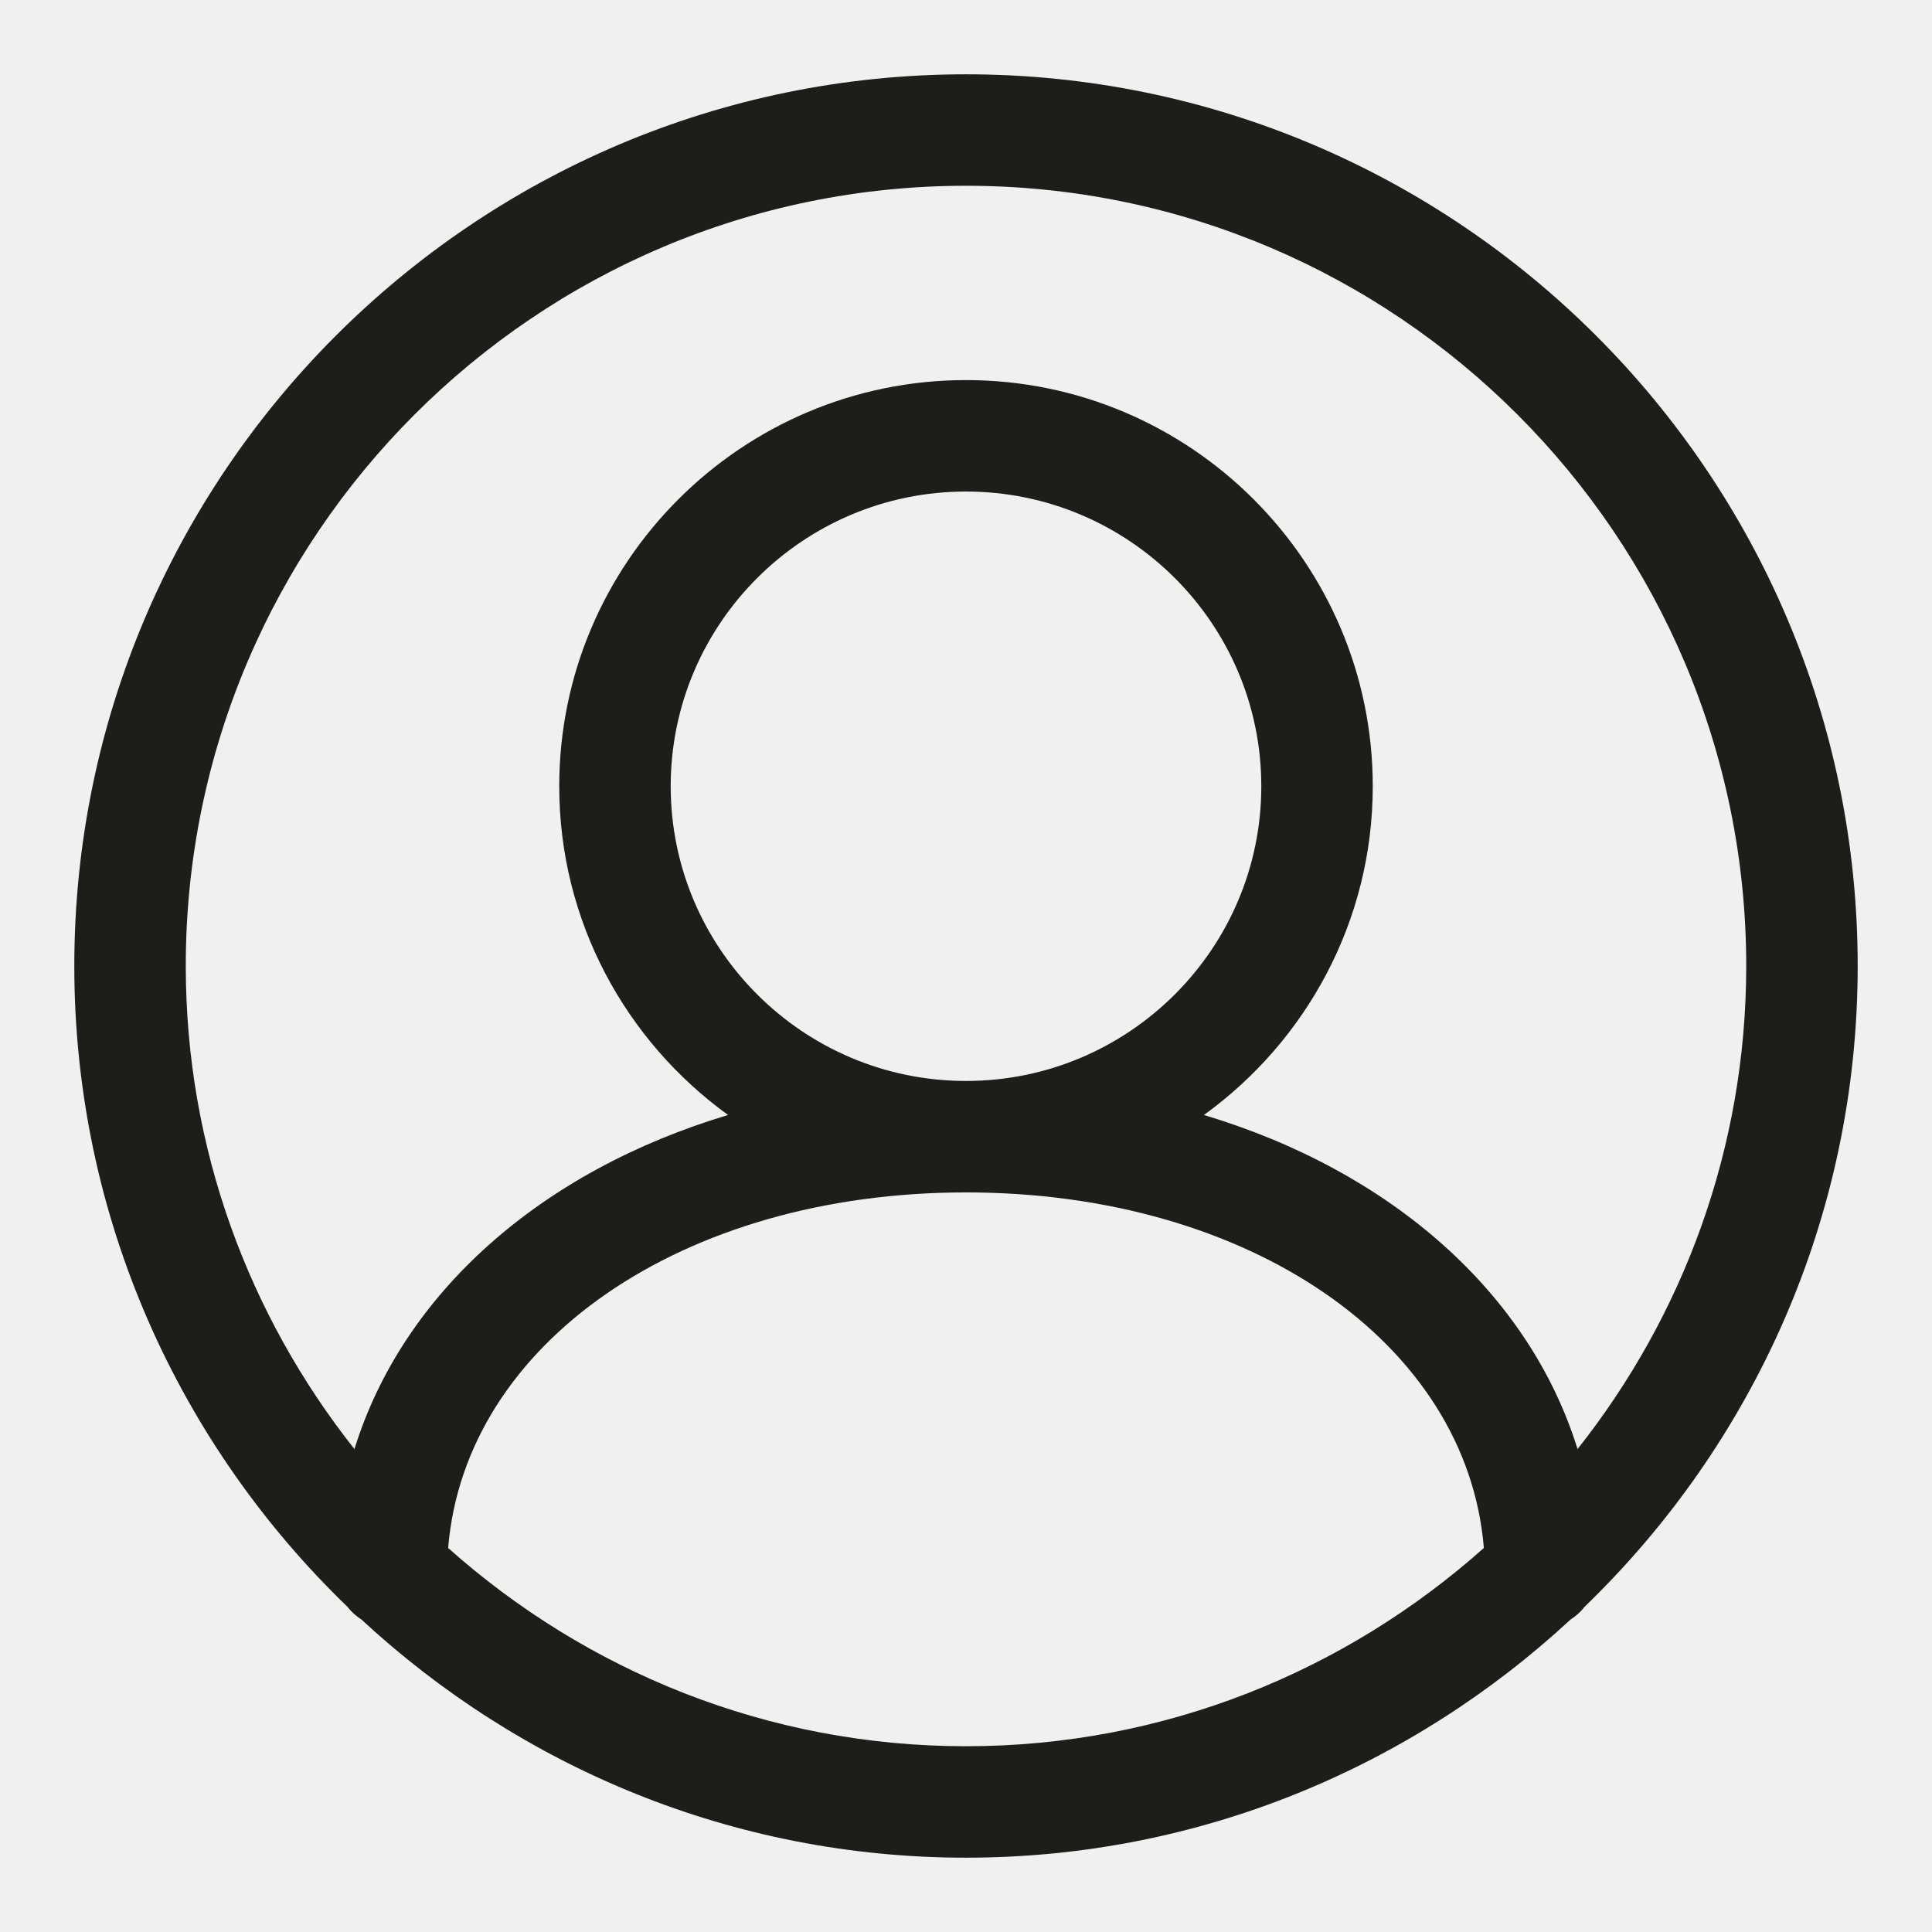
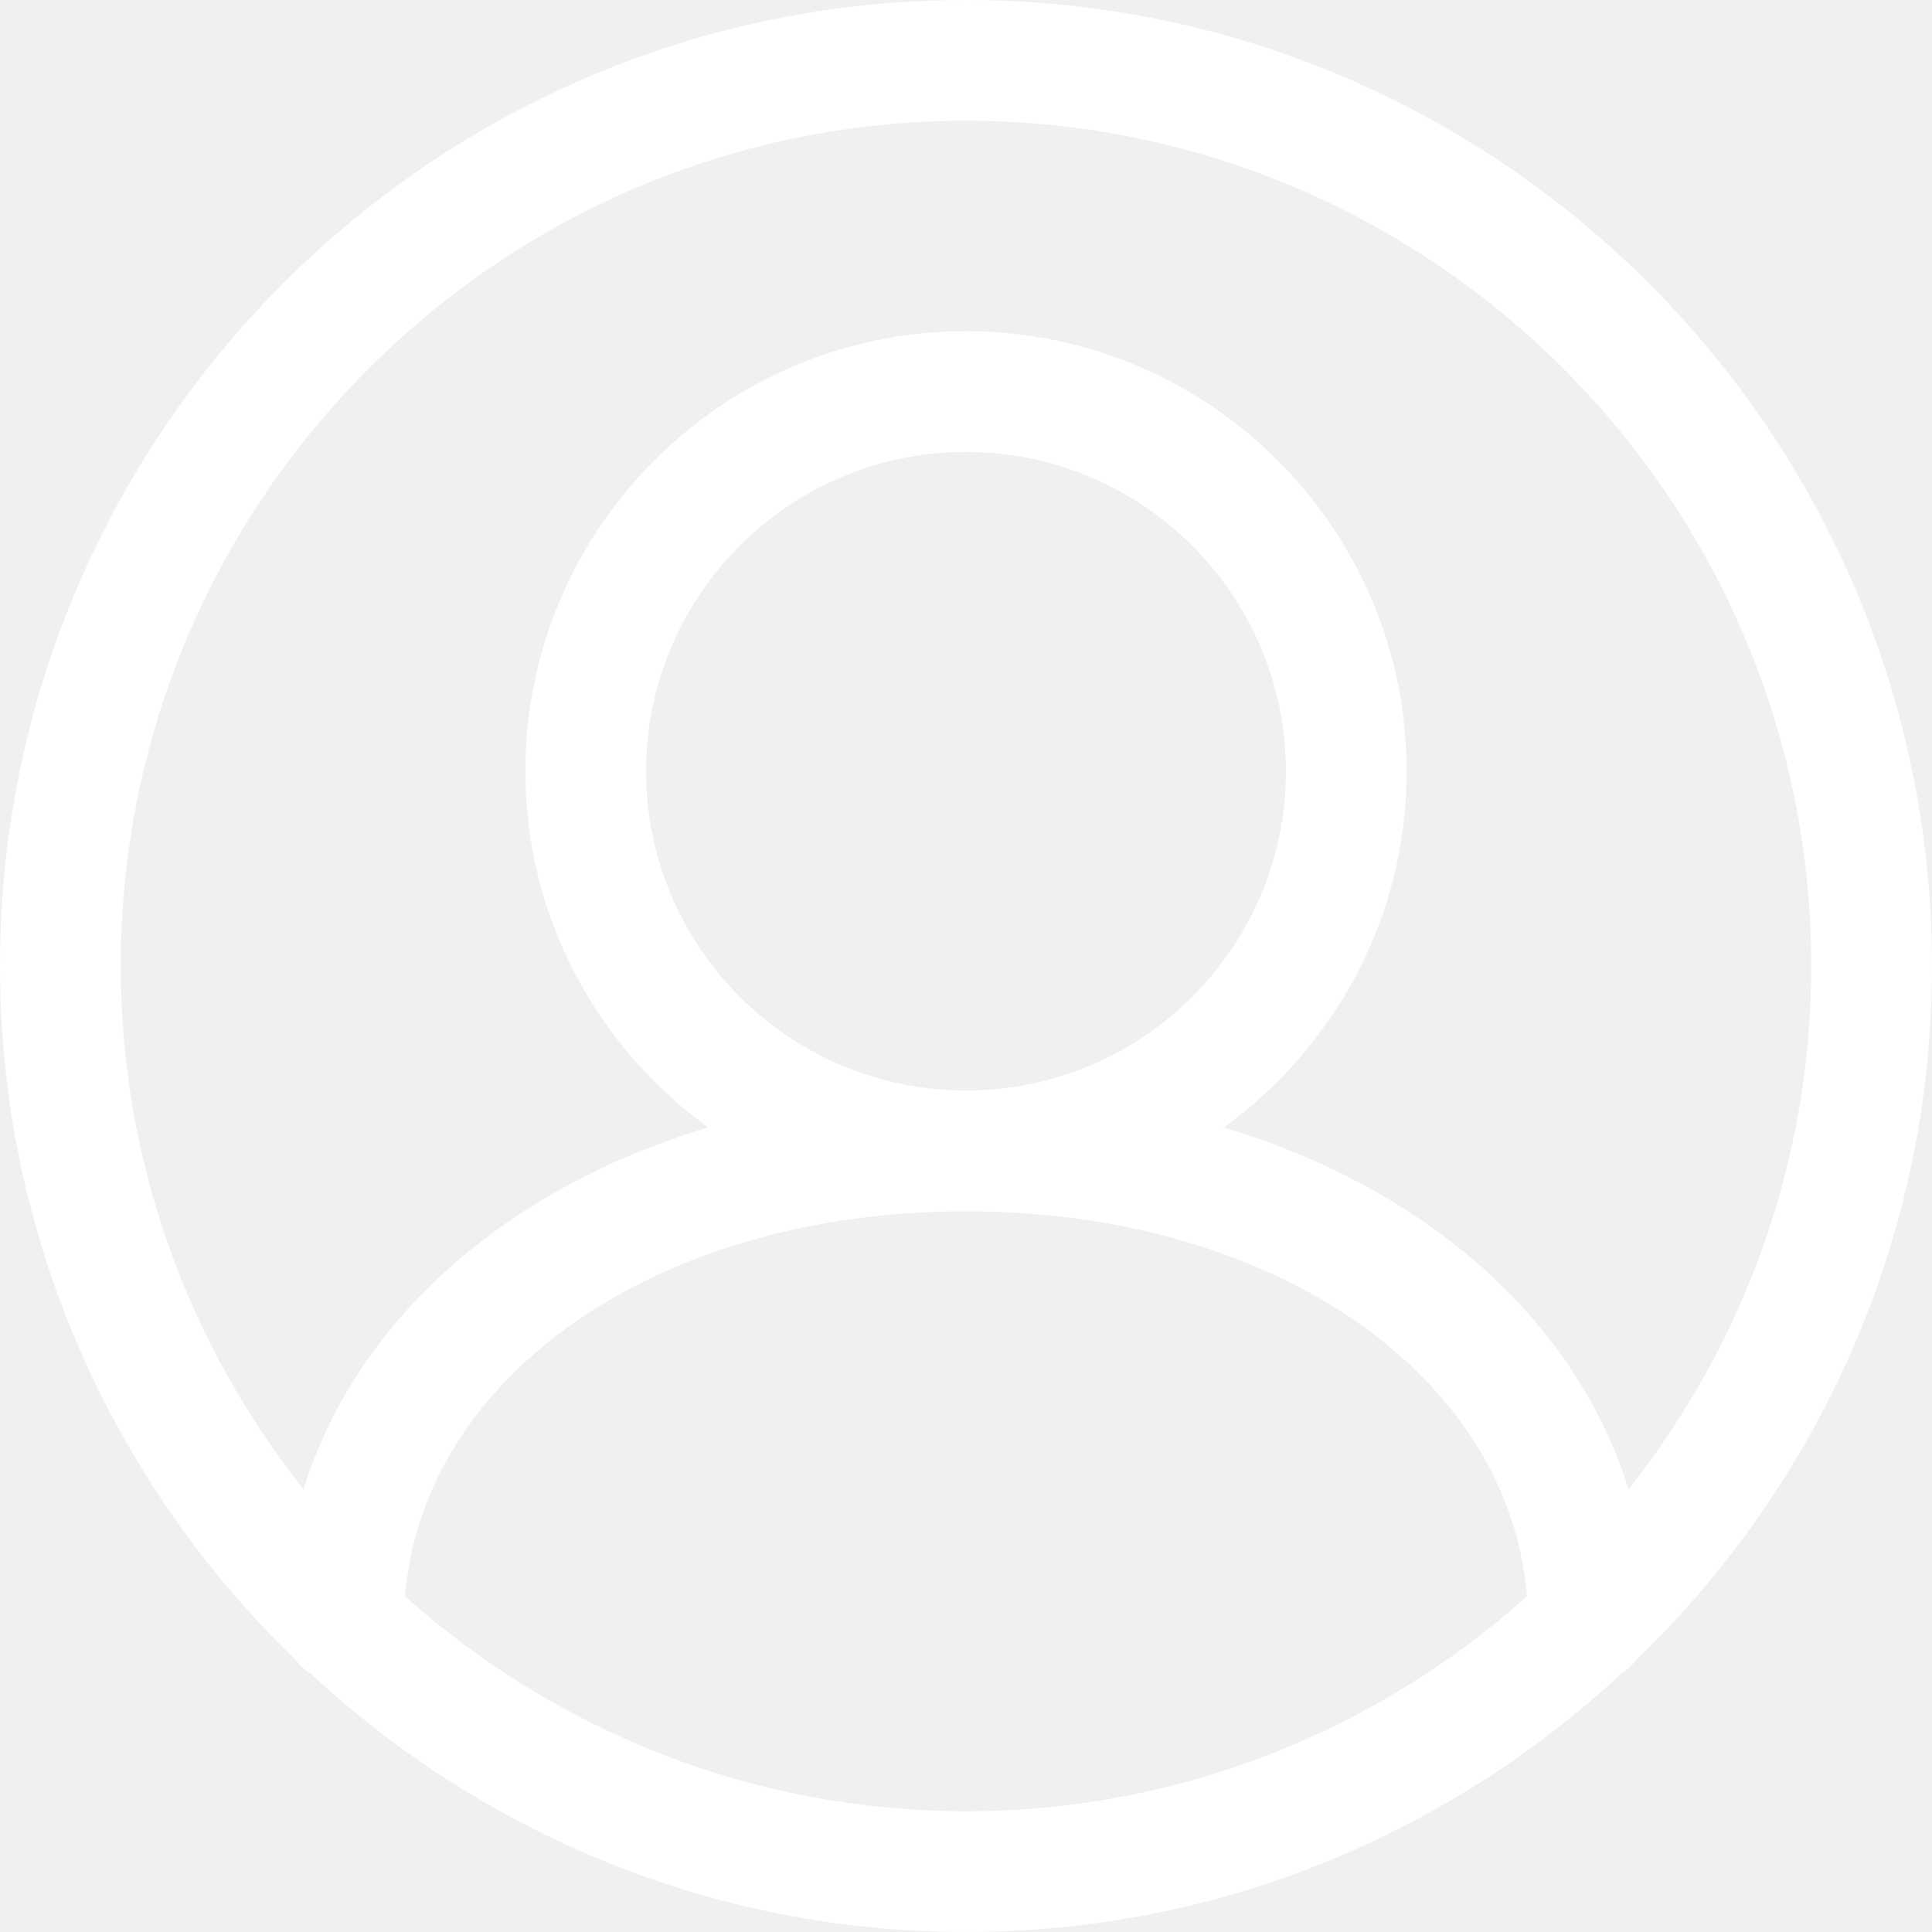
- <svg xmlns="http://www.w3.org/2000/svg" enable-background="new 0 0 26 26" id="Слой_1" version="1.1" viewBox="0 0 26 26" xml:space="preserve">
-   <path d="M25,13c0-6.617-5.383-12-12-12S1,6.383,1,13c0,3.384,1.413,6.439,3.674,8.622  c0.053,0.069,0.116,0.125,0.189,0.172C7.004,23.777,9.858,25,13,25  s5.996-1.223,8.137-3.206c0.073-0.047,0.136-0.103,0.189-0.172  C23.587,19.439,25,16.384,25,13z M13,2.5c5.79,0,10.5,4.71,10.5,10.5  c0,2.455-0.853,4.711-2.27,6.501c-0.651-2.098-2.508-3.74-5.028-4.496  c1.374-0.994,2.272-2.605,2.272-4.424c0-3.014-2.455-5.466-5.474-5.466  s-5.474,2.452-5.474,5.466c0,1.82,0.898,3.43,2.272,4.424  c-2.521,0.756-4.378,2.398-5.028,4.496C3.353,17.711,2.5,15.455,2.5,13  C2.5,7.21,7.21,2.5,13,2.5z M9.026,10.581c0-2.187,1.782-3.966,3.974-3.966  s3.974,1.779,3.974,3.966S15.191,14.547,13,14.547S9.026,12.768,9.026,10.581z   M6.031,20.832C6.256,18.082,9.172,16.047,13,16.047s6.744,2.035,6.969,4.785  C18.113,22.486,15.676,23.5,13,23.5S7.887,22.486,6.031,20.832z" fill="#1D1D1B" />
+ <svg xmlns="http://www.w3.org/2000/svg" width="24" height="24" viewBox="0 0 24 24" fill="none">
+   <path d="M24 12C24 5.383 18.617 0 12 0C5.383 0 0 5.383 0 12C0 15.384 1.413 18.439 3.674 20.622C3.727 20.691 3.789 20.747 3.863 20.794C6.004 22.777 8.858 24 12 24C15.142 24 17.996 22.777 20.137 20.794C20.211 20.747 20.273 20.691 20.326 20.622C22.587 18.439 24 15.384 24 12ZM12 1.5C17.79 1.5 22.5 6.21 22.5 12C22.5 14.455 21.647 16.711 20.23 18.501C19.579 16.403 17.722 14.761 15.202 14.005C16.575 13.011 17.474 11.4 17.474 9.581C17.474 6.566 15.019 4.114 12 4.114C8.981 4.114 6.526 6.566 6.526 9.581C6.526 11.4 7.425 13.011 8.798 14.005C6.278 14.761 4.421 16.403 3.77 18.501C2.353 16.711 1.5 14.455 1.5 12C1.5 6.21 6.21 1.5 12 1.5ZM8.026 9.581C8.026 7.394 9.809 5.614 12 5.614C14.191 5.614 15.974 7.394 15.974 9.581C15.974 11.768 14.191 13.547 12 13.547C9.809 13.547 8.026 11.768 8.026 9.581ZM5.031 19.832C5.256 17.082 8.172 15.047 12 15.047C15.828 15.047 18.744 17.082 18.969 19.832C17.113 21.485 14.676 22.5 12 22.5C9.324 22.5 6.887 21.485 5.031 19.832Z" fill="white" />
</svg>
